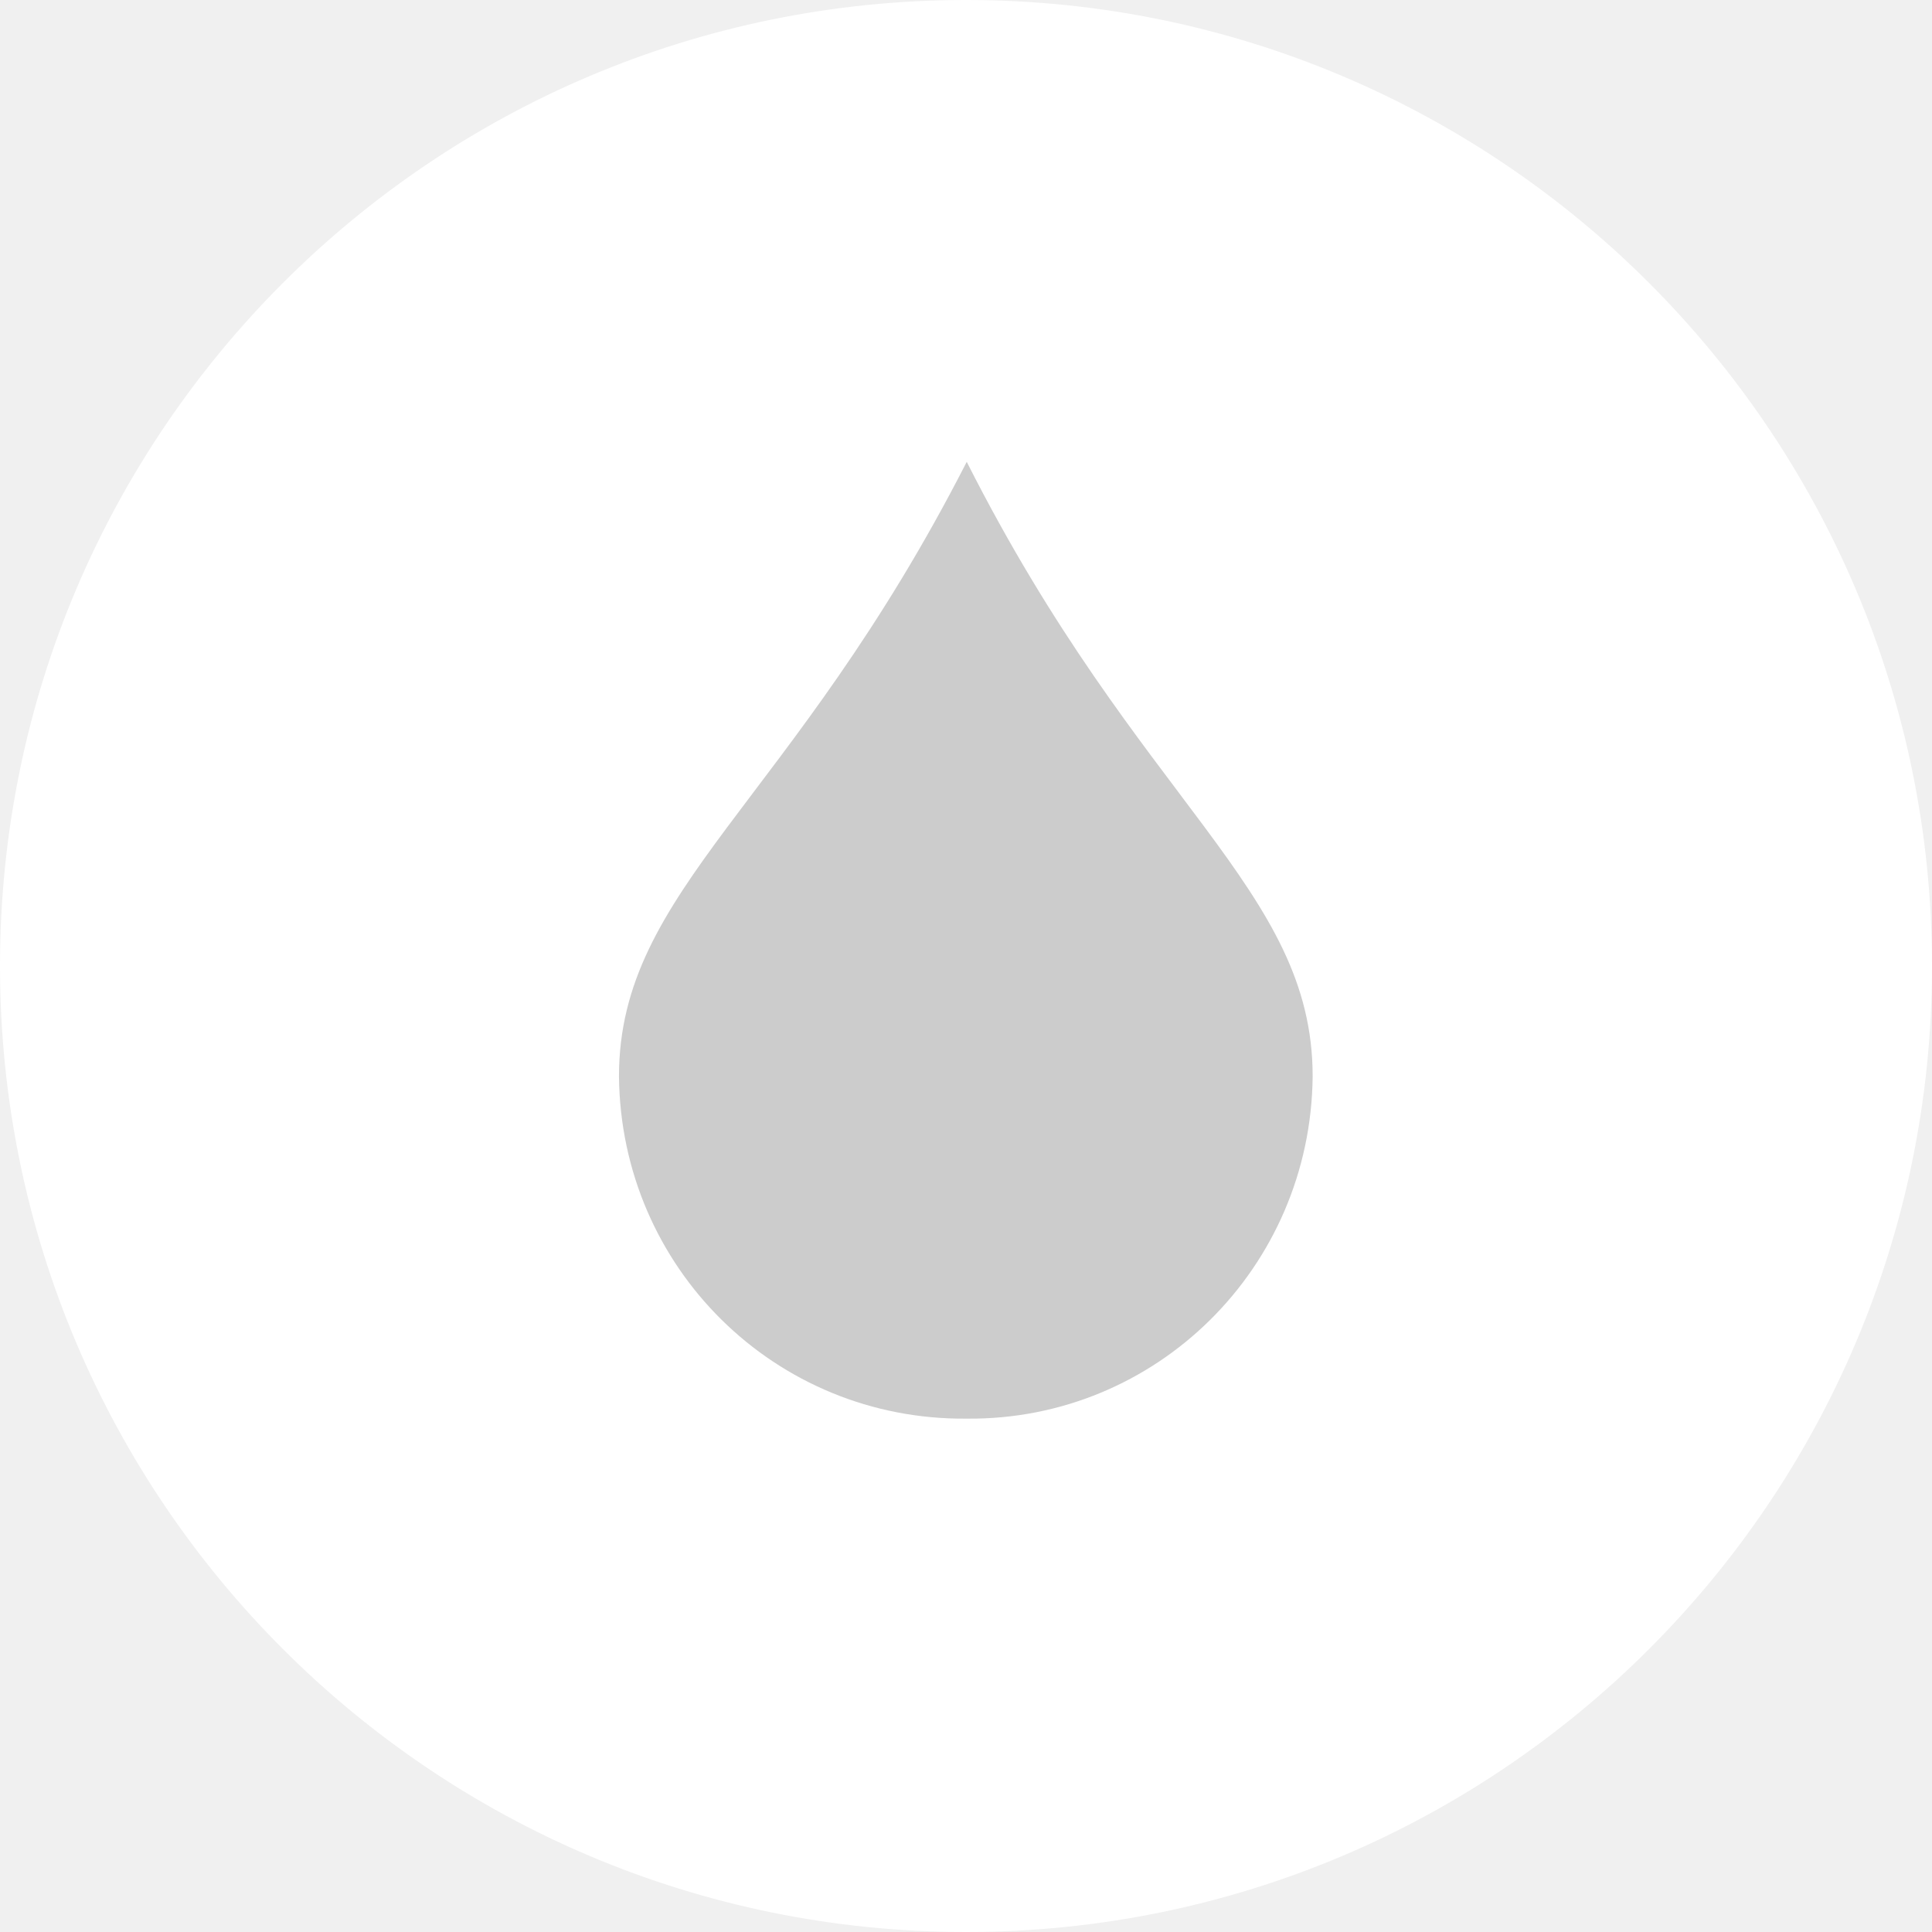
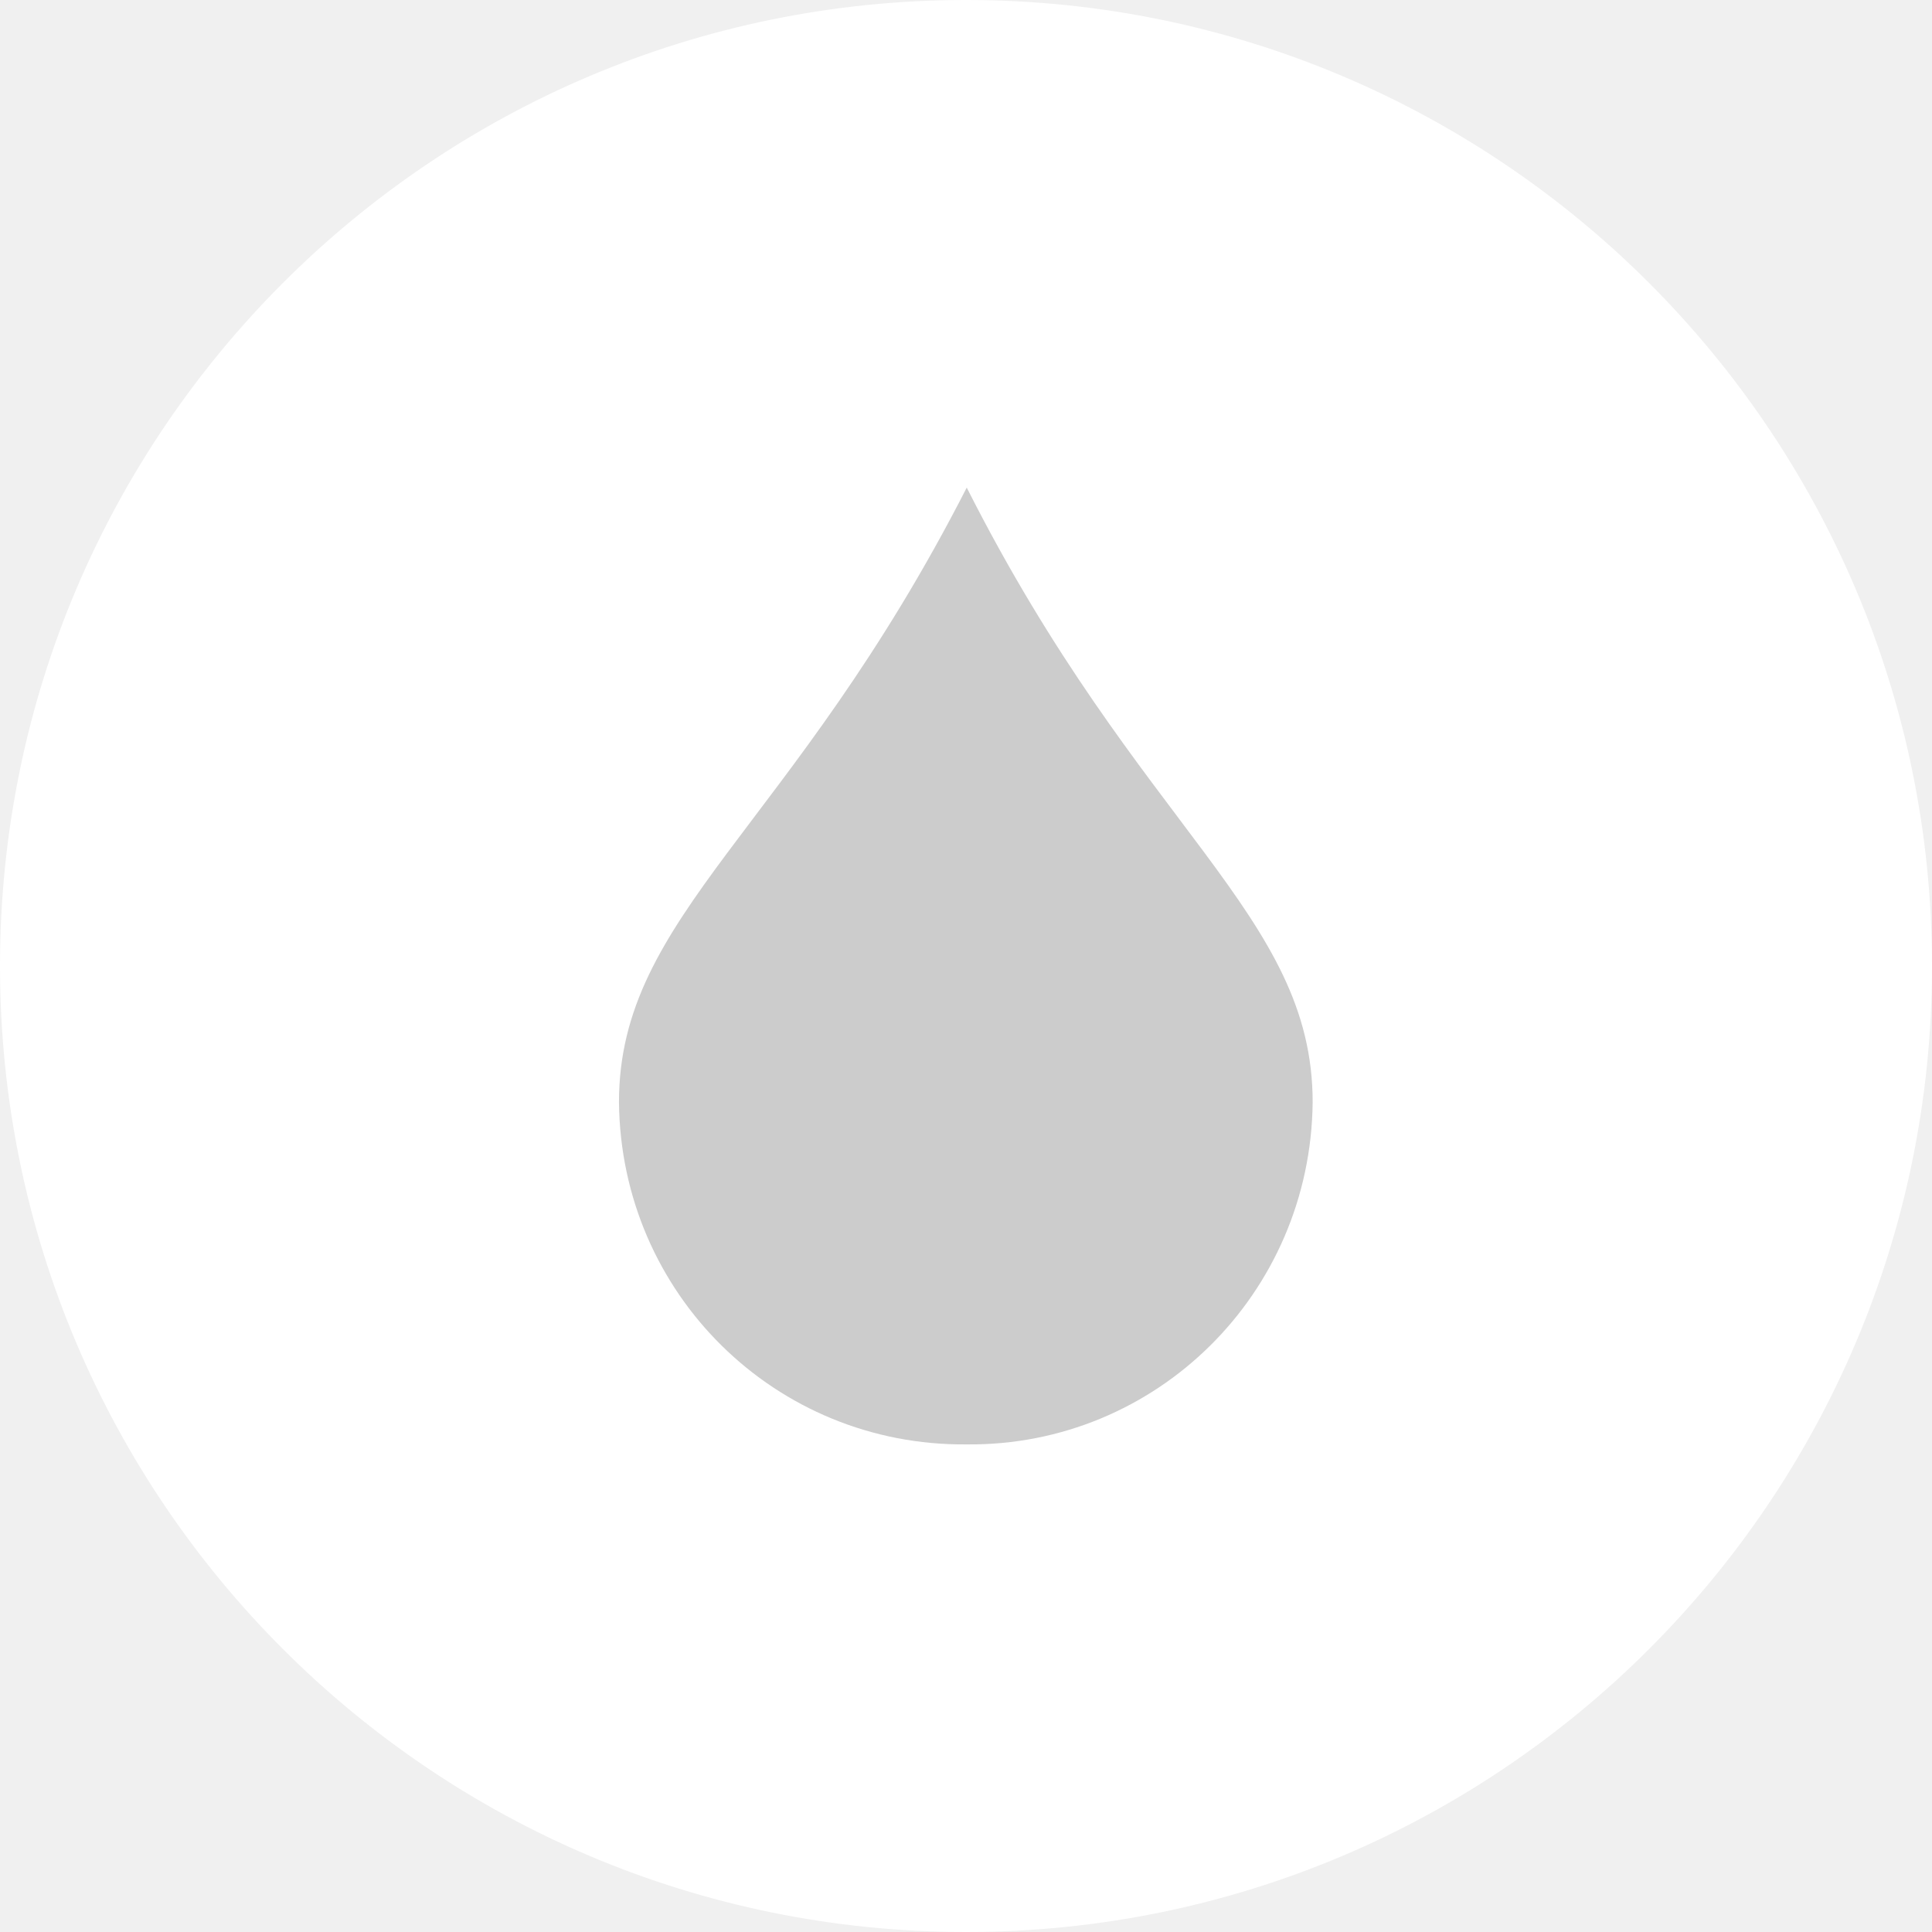
<svg xmlns="http://www.w3.org/2000/svg" version="1.1" id="Layer_1" x="0px" y="0px" viewBox="0 0 105 105" style="enable-background:new 0 0 105 105;" xml:space="preserve">
  <style type="text/css">
	.st0{fill:#FFFFFF;}
	.st1{fill:#CCCCCC;}
</style>
-   <g id="fioul-default-state" transform="translate(0 0)">
-     <circle id="ellipse" class="st0" cx="52.5" cy="52.5" r="52.5" />
-     <g id="icon" transform="translate(36.64 29.1)">
-       <path id="Path_129" class="st1" d="M34.7,29.4C34.6,39.8,26.2,48.1,15.9,48C5.5,48.1-2.9,39.8-3,29.4C-3,19.2,6.4,14.6,15.9-4    C25.3,14.6,34.7,19.2,34.7,29.4z" />
-     </g>
+   <circle id="ellipse" class="st0" cx="52.5" cy="52.5" r="52.5" />
+   <g id="icon" transform="translate(36.64 29.1)">
+     <path id="Path_129" class="st1" d="M34.7,30.8c-0.1,10.4-8.5,18.7-18.8,18.6C5.5,49.5-2.9,41.2-3,30.8C-3,20.6,6.4,16,15.9-2.6   C25.3,16,34.7,20.6,34.7,30.8z" />
  </g>
</svg>
